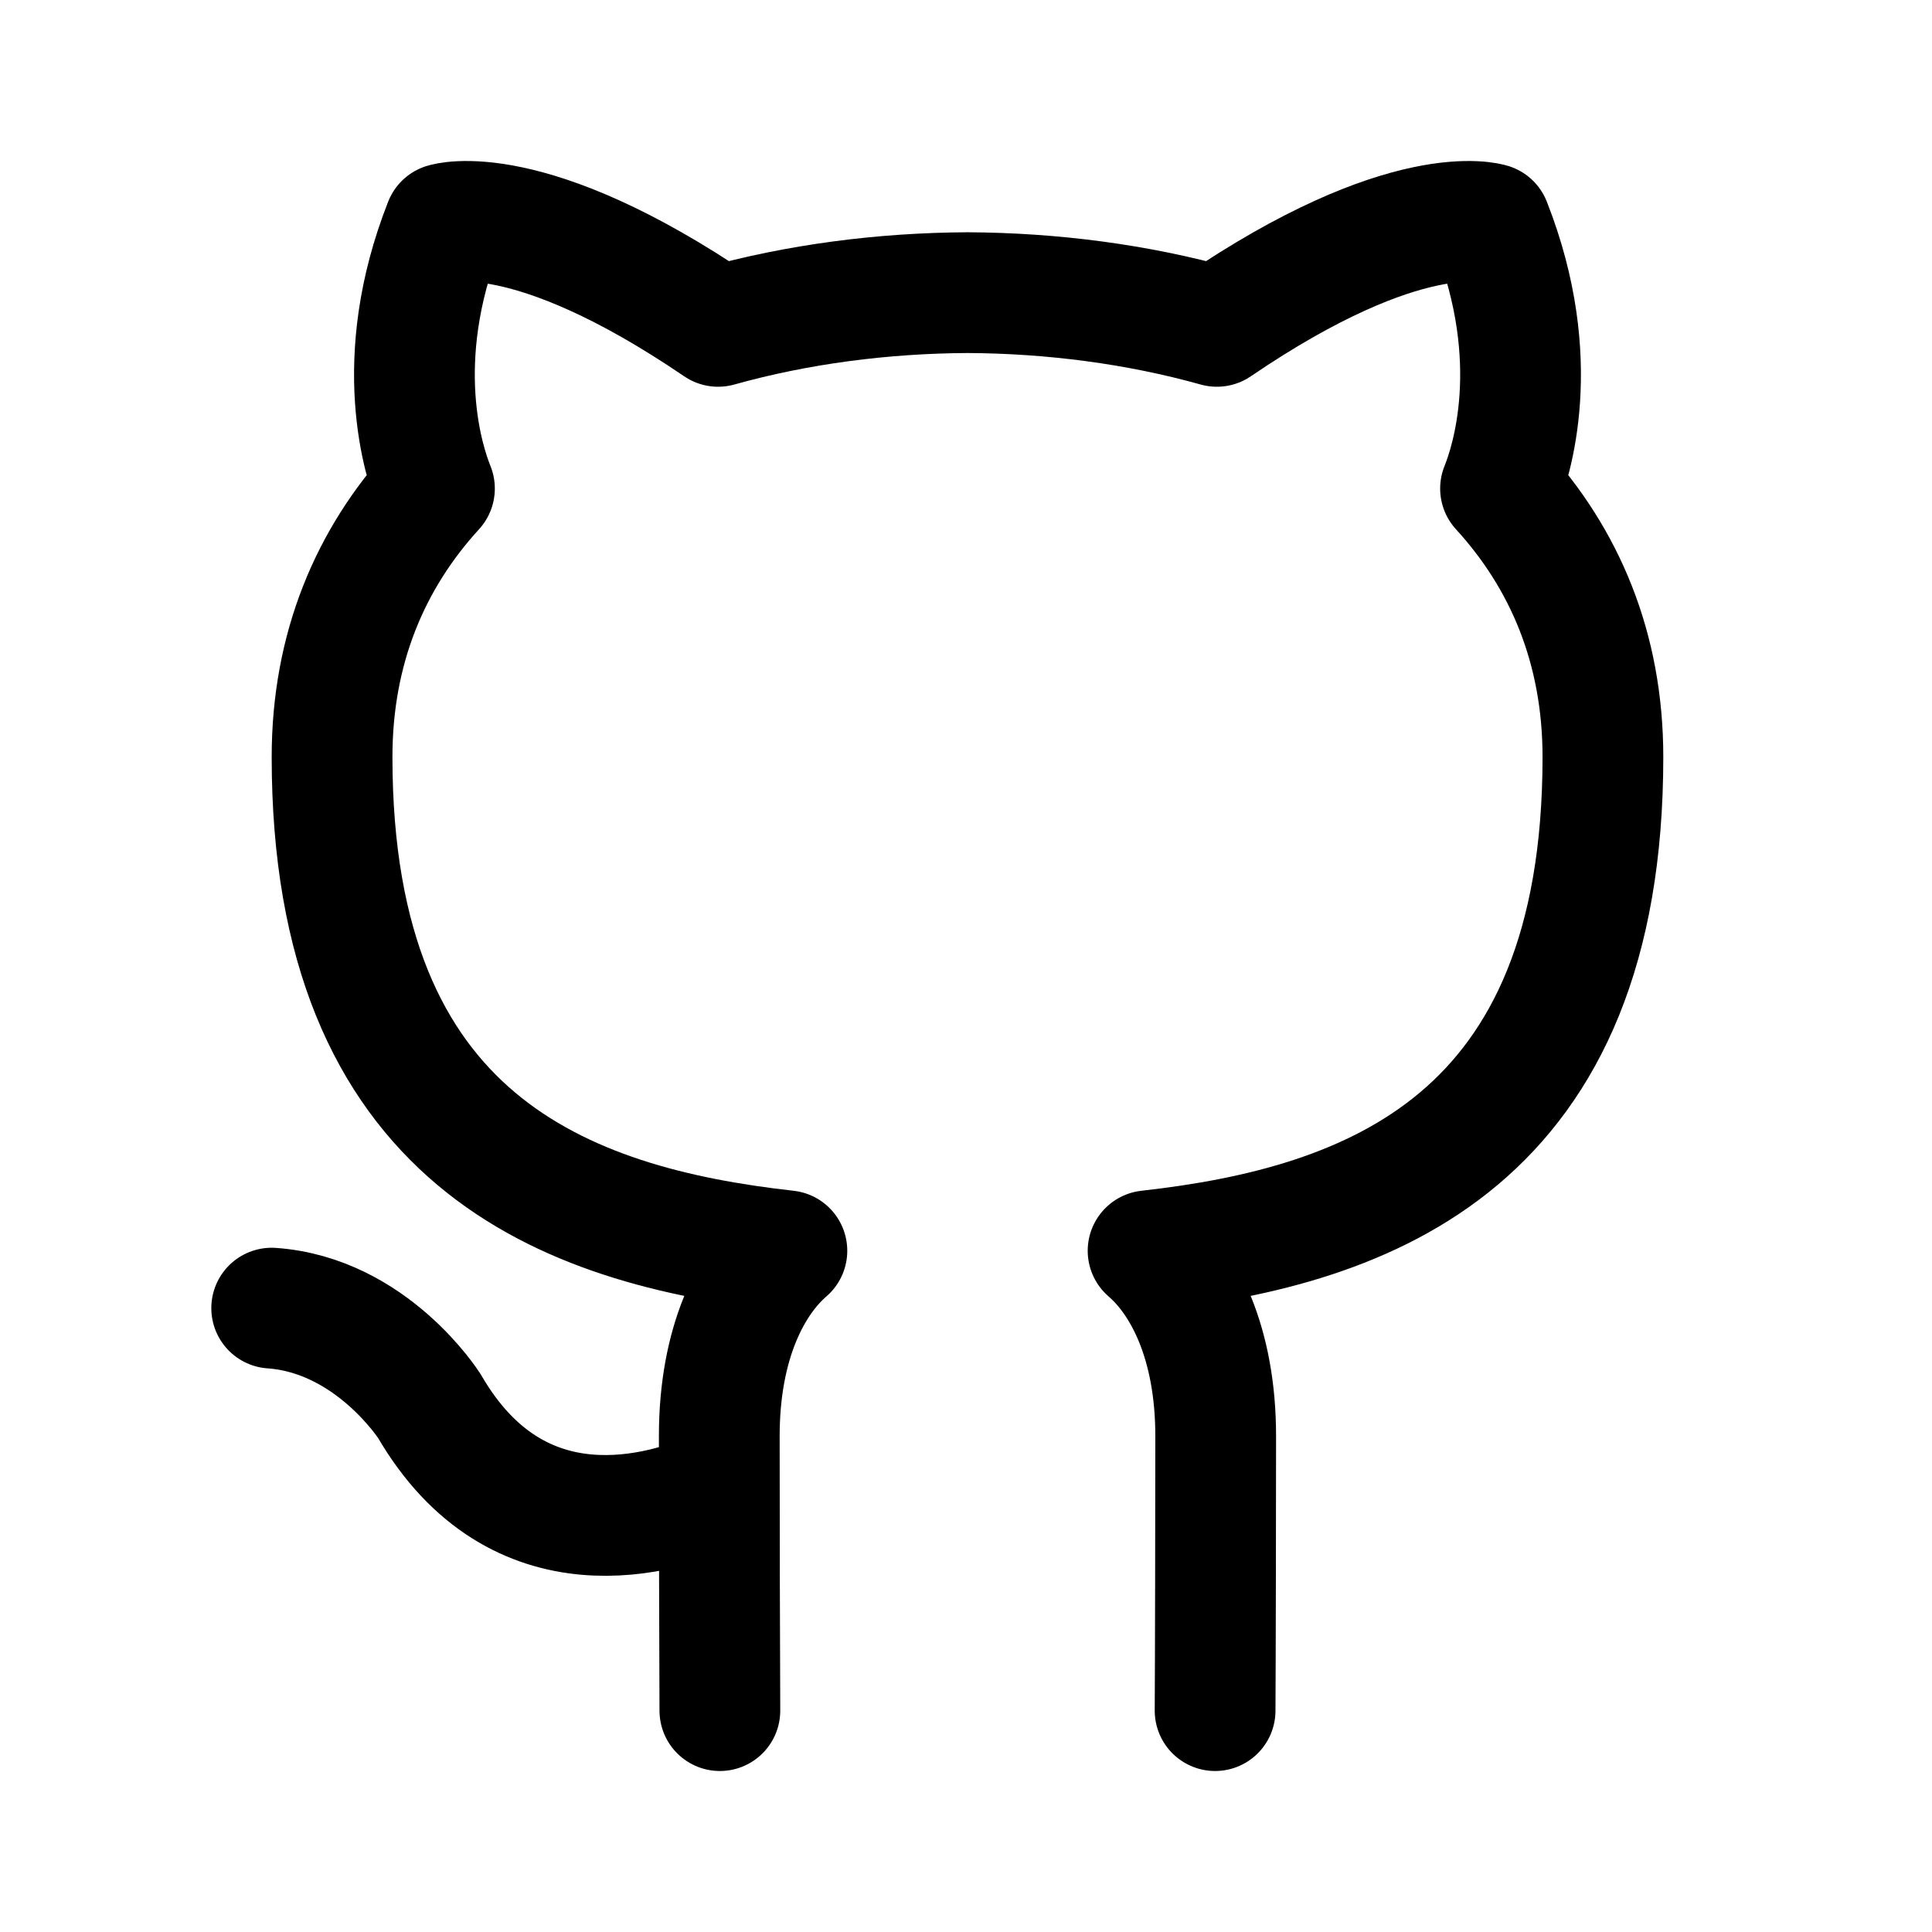
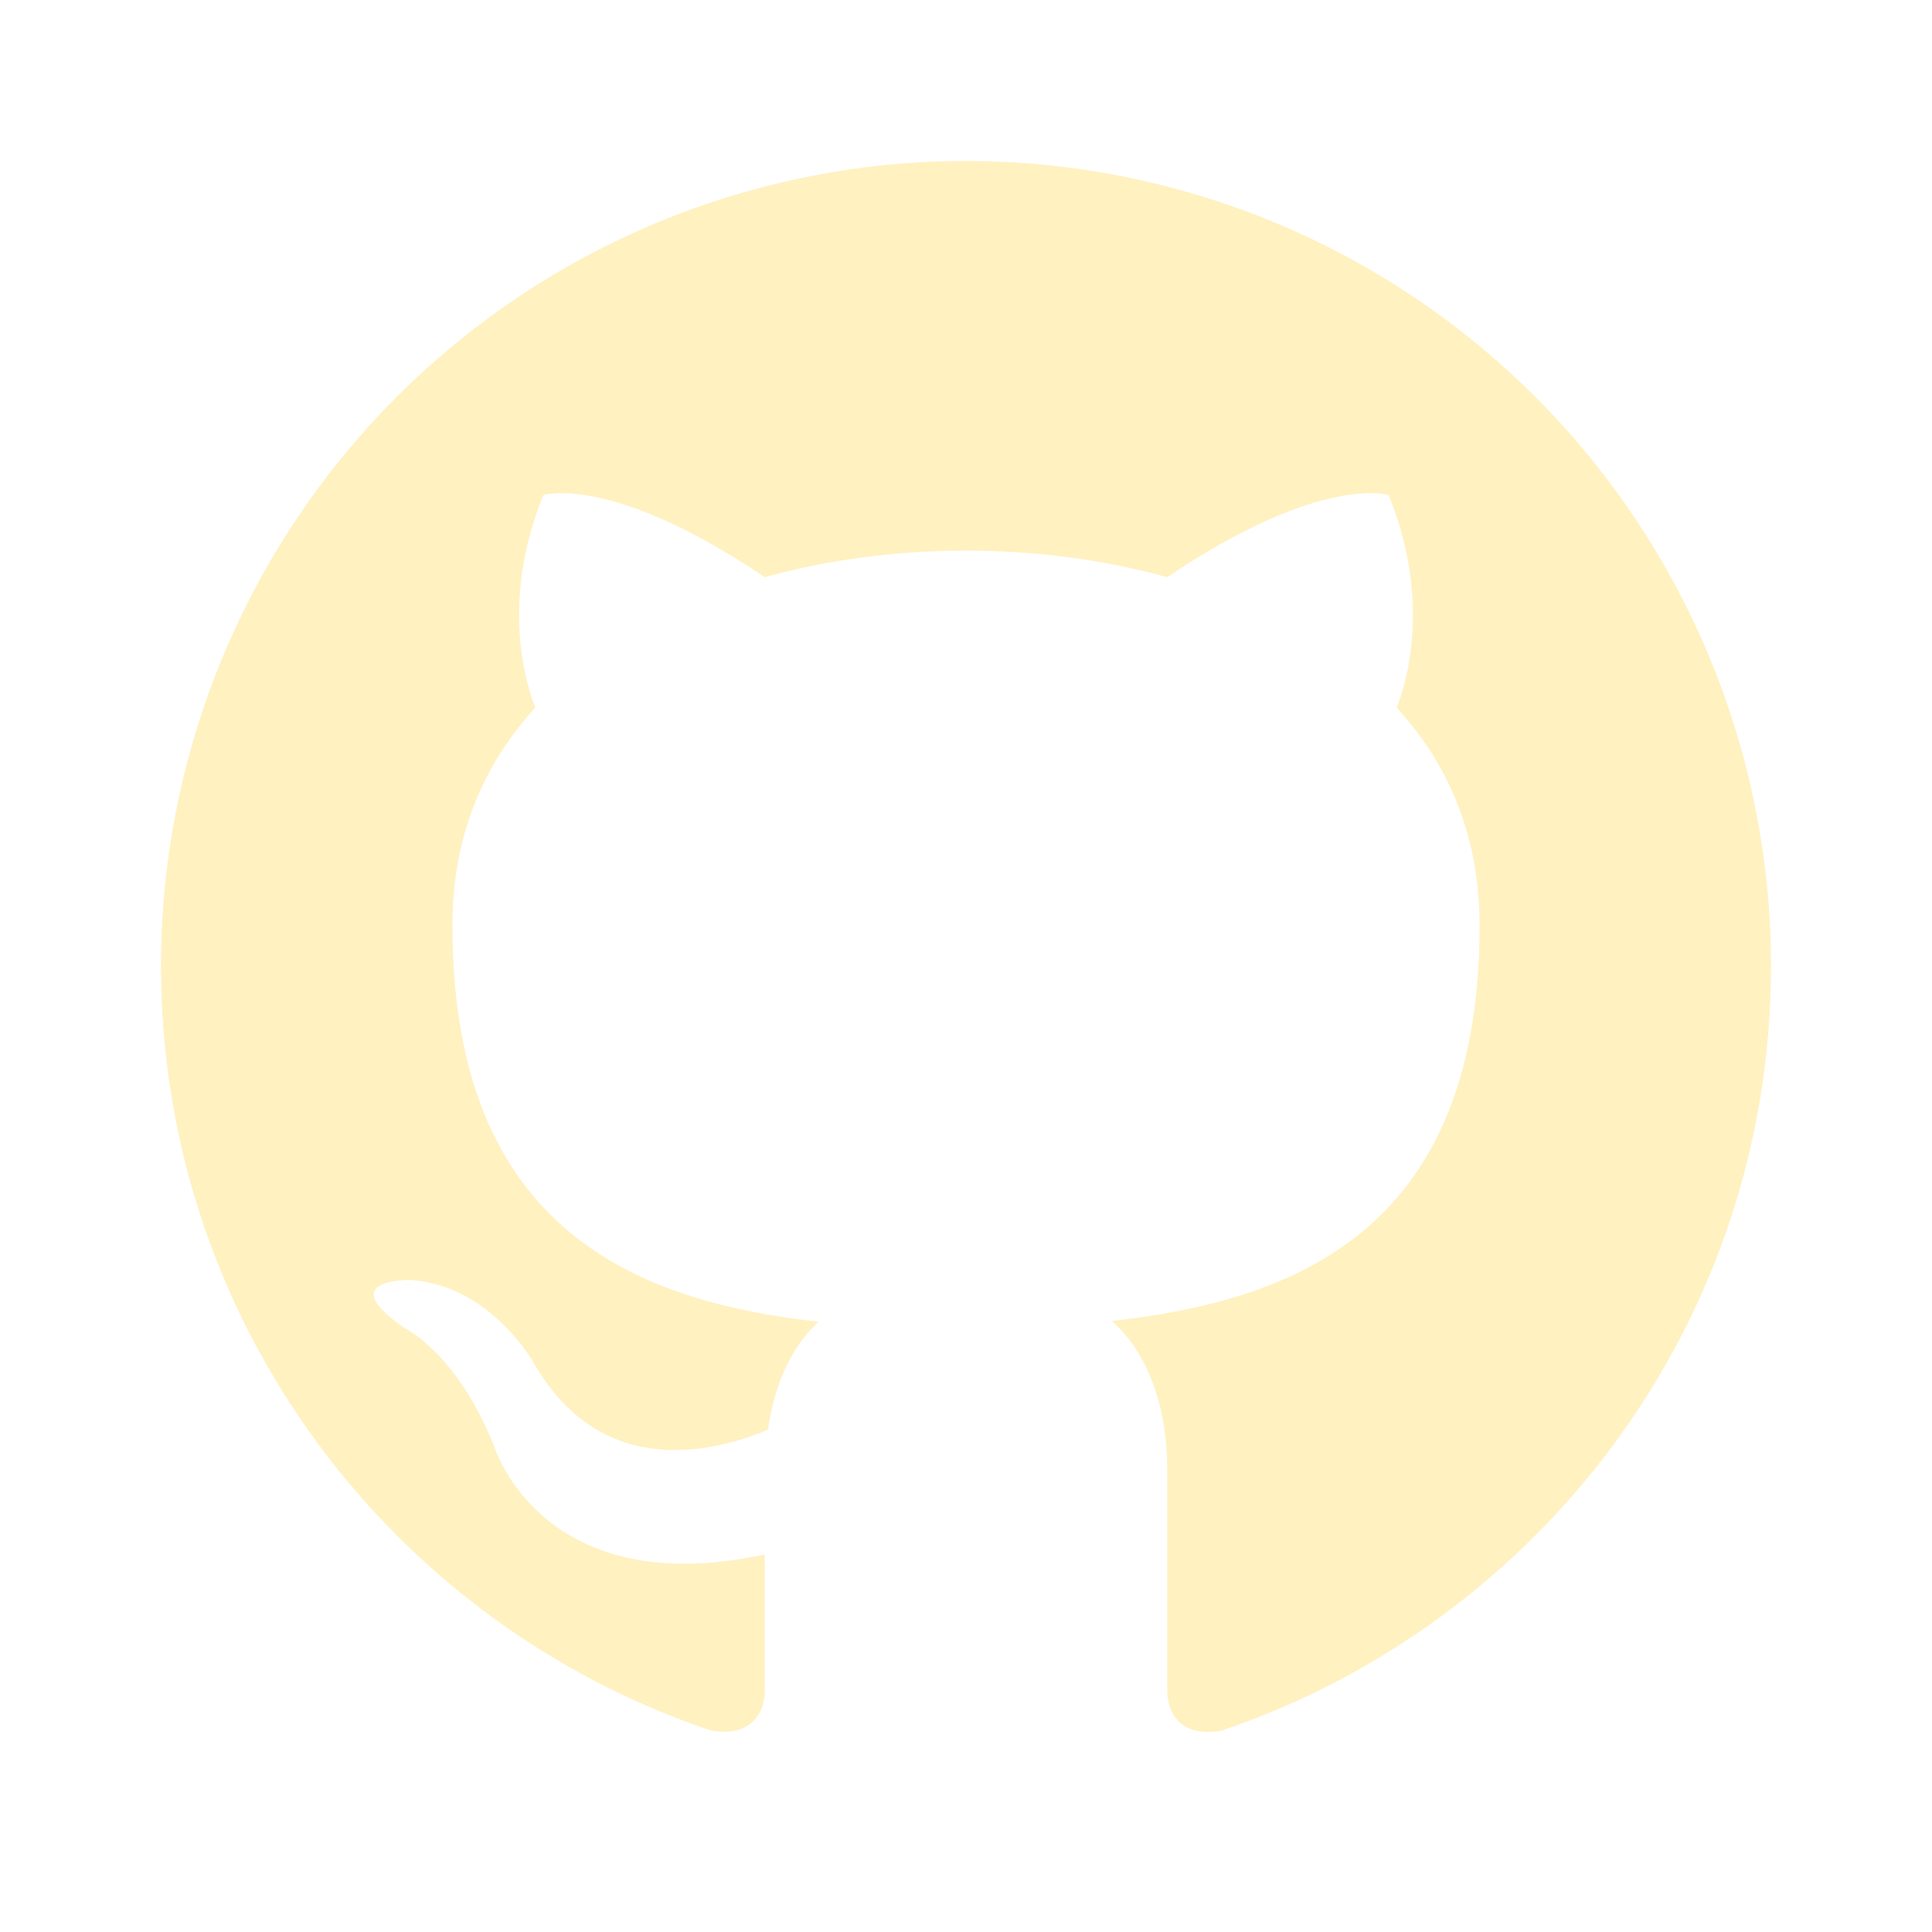
- <svg xmlns="http://www.w3.org/2000/svg" width="192" height="192" fill="none" viewBox="0 0 192 192">
-   <path stroke="#000" stroke-linecap="round" stroke-linejoin="round" stroke-width="12" d="M120.755 170c.03-4.669.059-20.874.059-27.29 0-9.272-3.167-15.339-6.719-18.41 22.051-2.464 45.201-10.863 45.201-49.067 0-10.855-3.824-19.735-10.175-26.683 1.017-2.516 4.413-12.63-.987-26.32 0 0-8.296-2.672-27.202 10.204-7.912-2.213-16.371-3.308-24.784-3.352-8.414.044-16.872 1.14-24.785 3.352C52.457 19.558 44.162 22.23 44.162 22.23c-5.4 13.69-2.004 23.804-.987 26.32C36.824 55.498 33 64.378 33 75.233c0 38.204 23.149 46.603 45.2 49.067-3.551 3.071-6.719 9.138-6.719 18.41 0 6.416.03 22.621.059 27.29M27 130c9.939.703 15.67 9.735 15.67 9.735 8.834 15.199 23.178 10.803 28.815 8.265" />
+ <svg xmlns="http://www.w3.org/2000/svg" width="24" height="24" viewBox="0 0 24 24" fill="none">
+   <path d="M12 2C10.687 2 9.386 2.259 8.173 2.761C6.96 3.264 5.858 4 4.929 4.929C3.054 6.804 2 9.348 2 12C2 16.42 4.87 20.17 8.84 21.5C9.34 21.58 9.5 21.27 9.5 21C9.5 20.77 9.5 20.14 9.5 19.31C6.73 19.91 6.14 17.97 6.14 17.97C5.68 16.81 5.03 16.5 5.03 16.5C4.12 15.88 5.1 15.9 5.1 15.9C6.1 15.97 6.63 16.93 6.63 16.93C7.5 18.45 8.97 18 9.54 17.76C9.63 17.11 9.89 16.67 10.17 16.42C7.95 16.17 5.62 15.31 5.62 11.5C5.62 10.39 6 9.5 6.65 8.79C6.55 8.54 6.2 7.5 6.75 6.15C6.75 6.15 7.59 5.88 9.5 7.17C10.29 6.95 11.15 6.84 12 6.84C12.85 6.84 13.71 6.95 14.5 7.17C16.41 5.88 17.25 6.15 17.25 6.15C17.8 7.5 17.45 8.54 17.35 8.79C18 9.5 18.38 10.39 18.38 11.5C18.38 15.32 16.04 16.16 13.81 16.41C14.17 16.72 14.5 17.33 14.5 18.26C14.5 19.6 14.5 20.68 14.5 21C14.5 21.27 14.66 21.59 15.17 21.5C19.14 20.16 22 16.42 22 12C22 10.687 21.741 9.386 21.239 8.173C20.736 6.96 20 5.858 19.071 4.929C18.142 4 17.04 3.264 15.827 2.761C14.614 2.259 13.313 2 12 2V2Z" fill="#FFF1C0" />
</svg>
